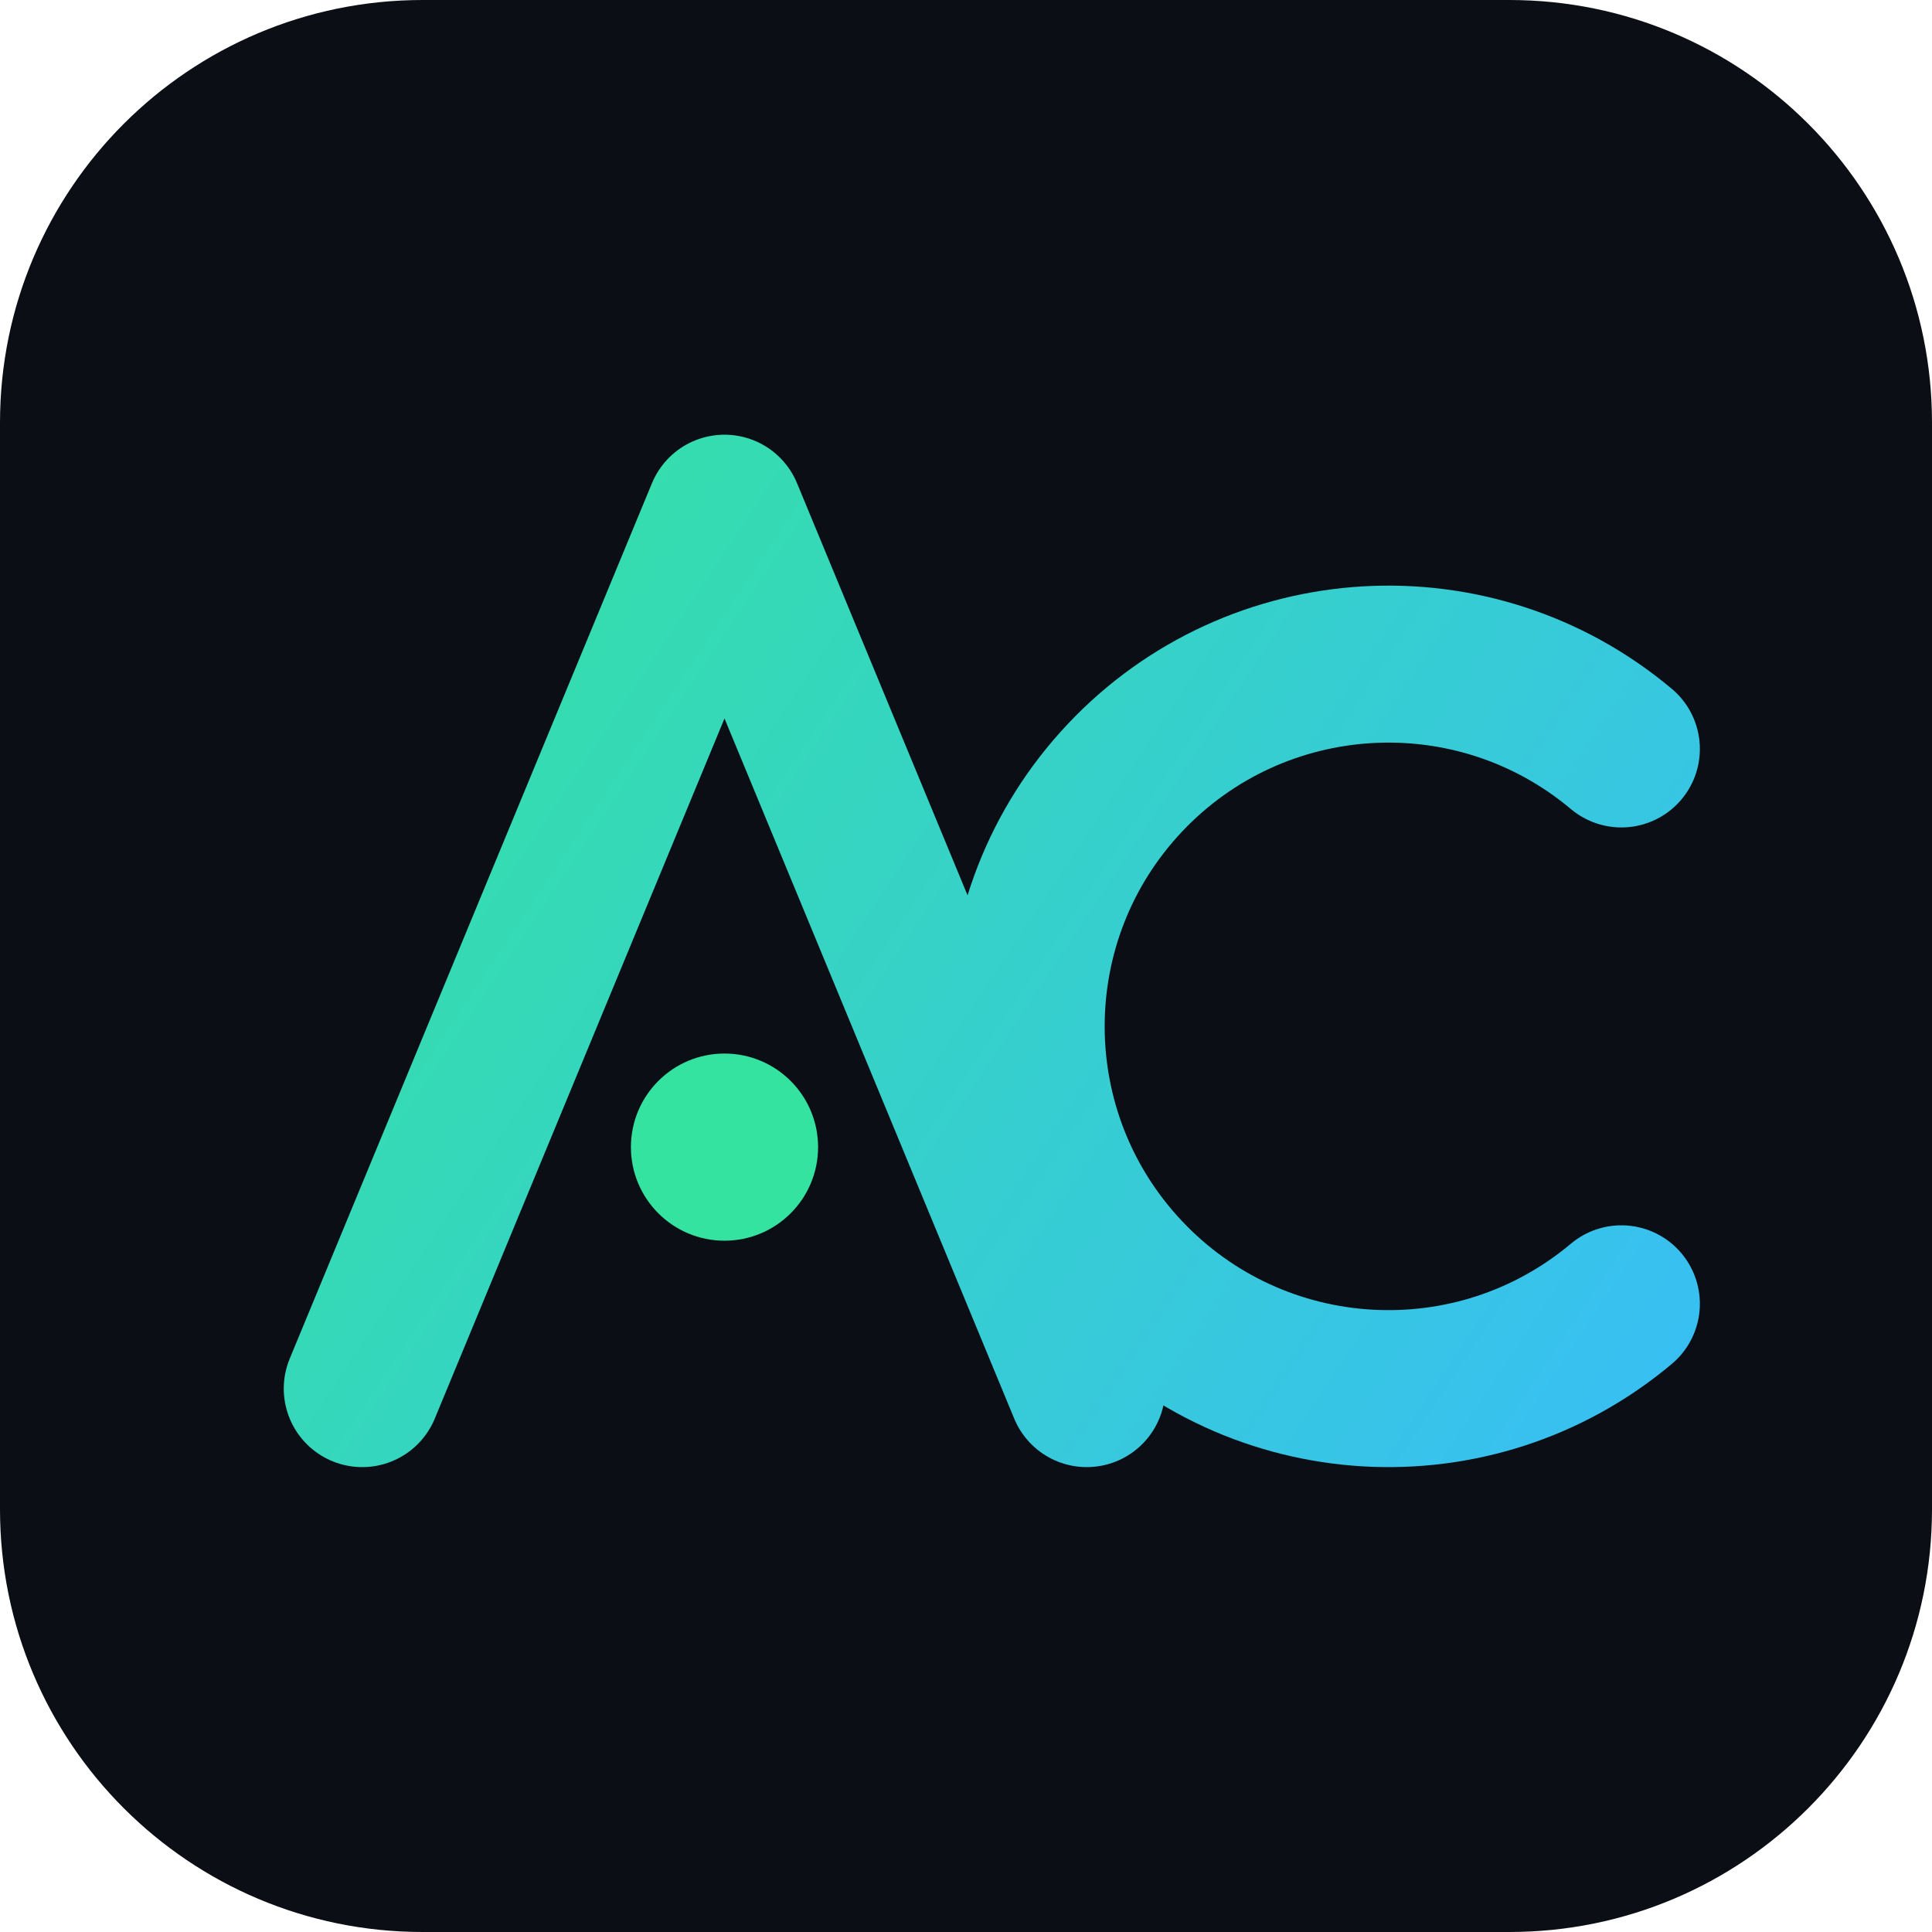
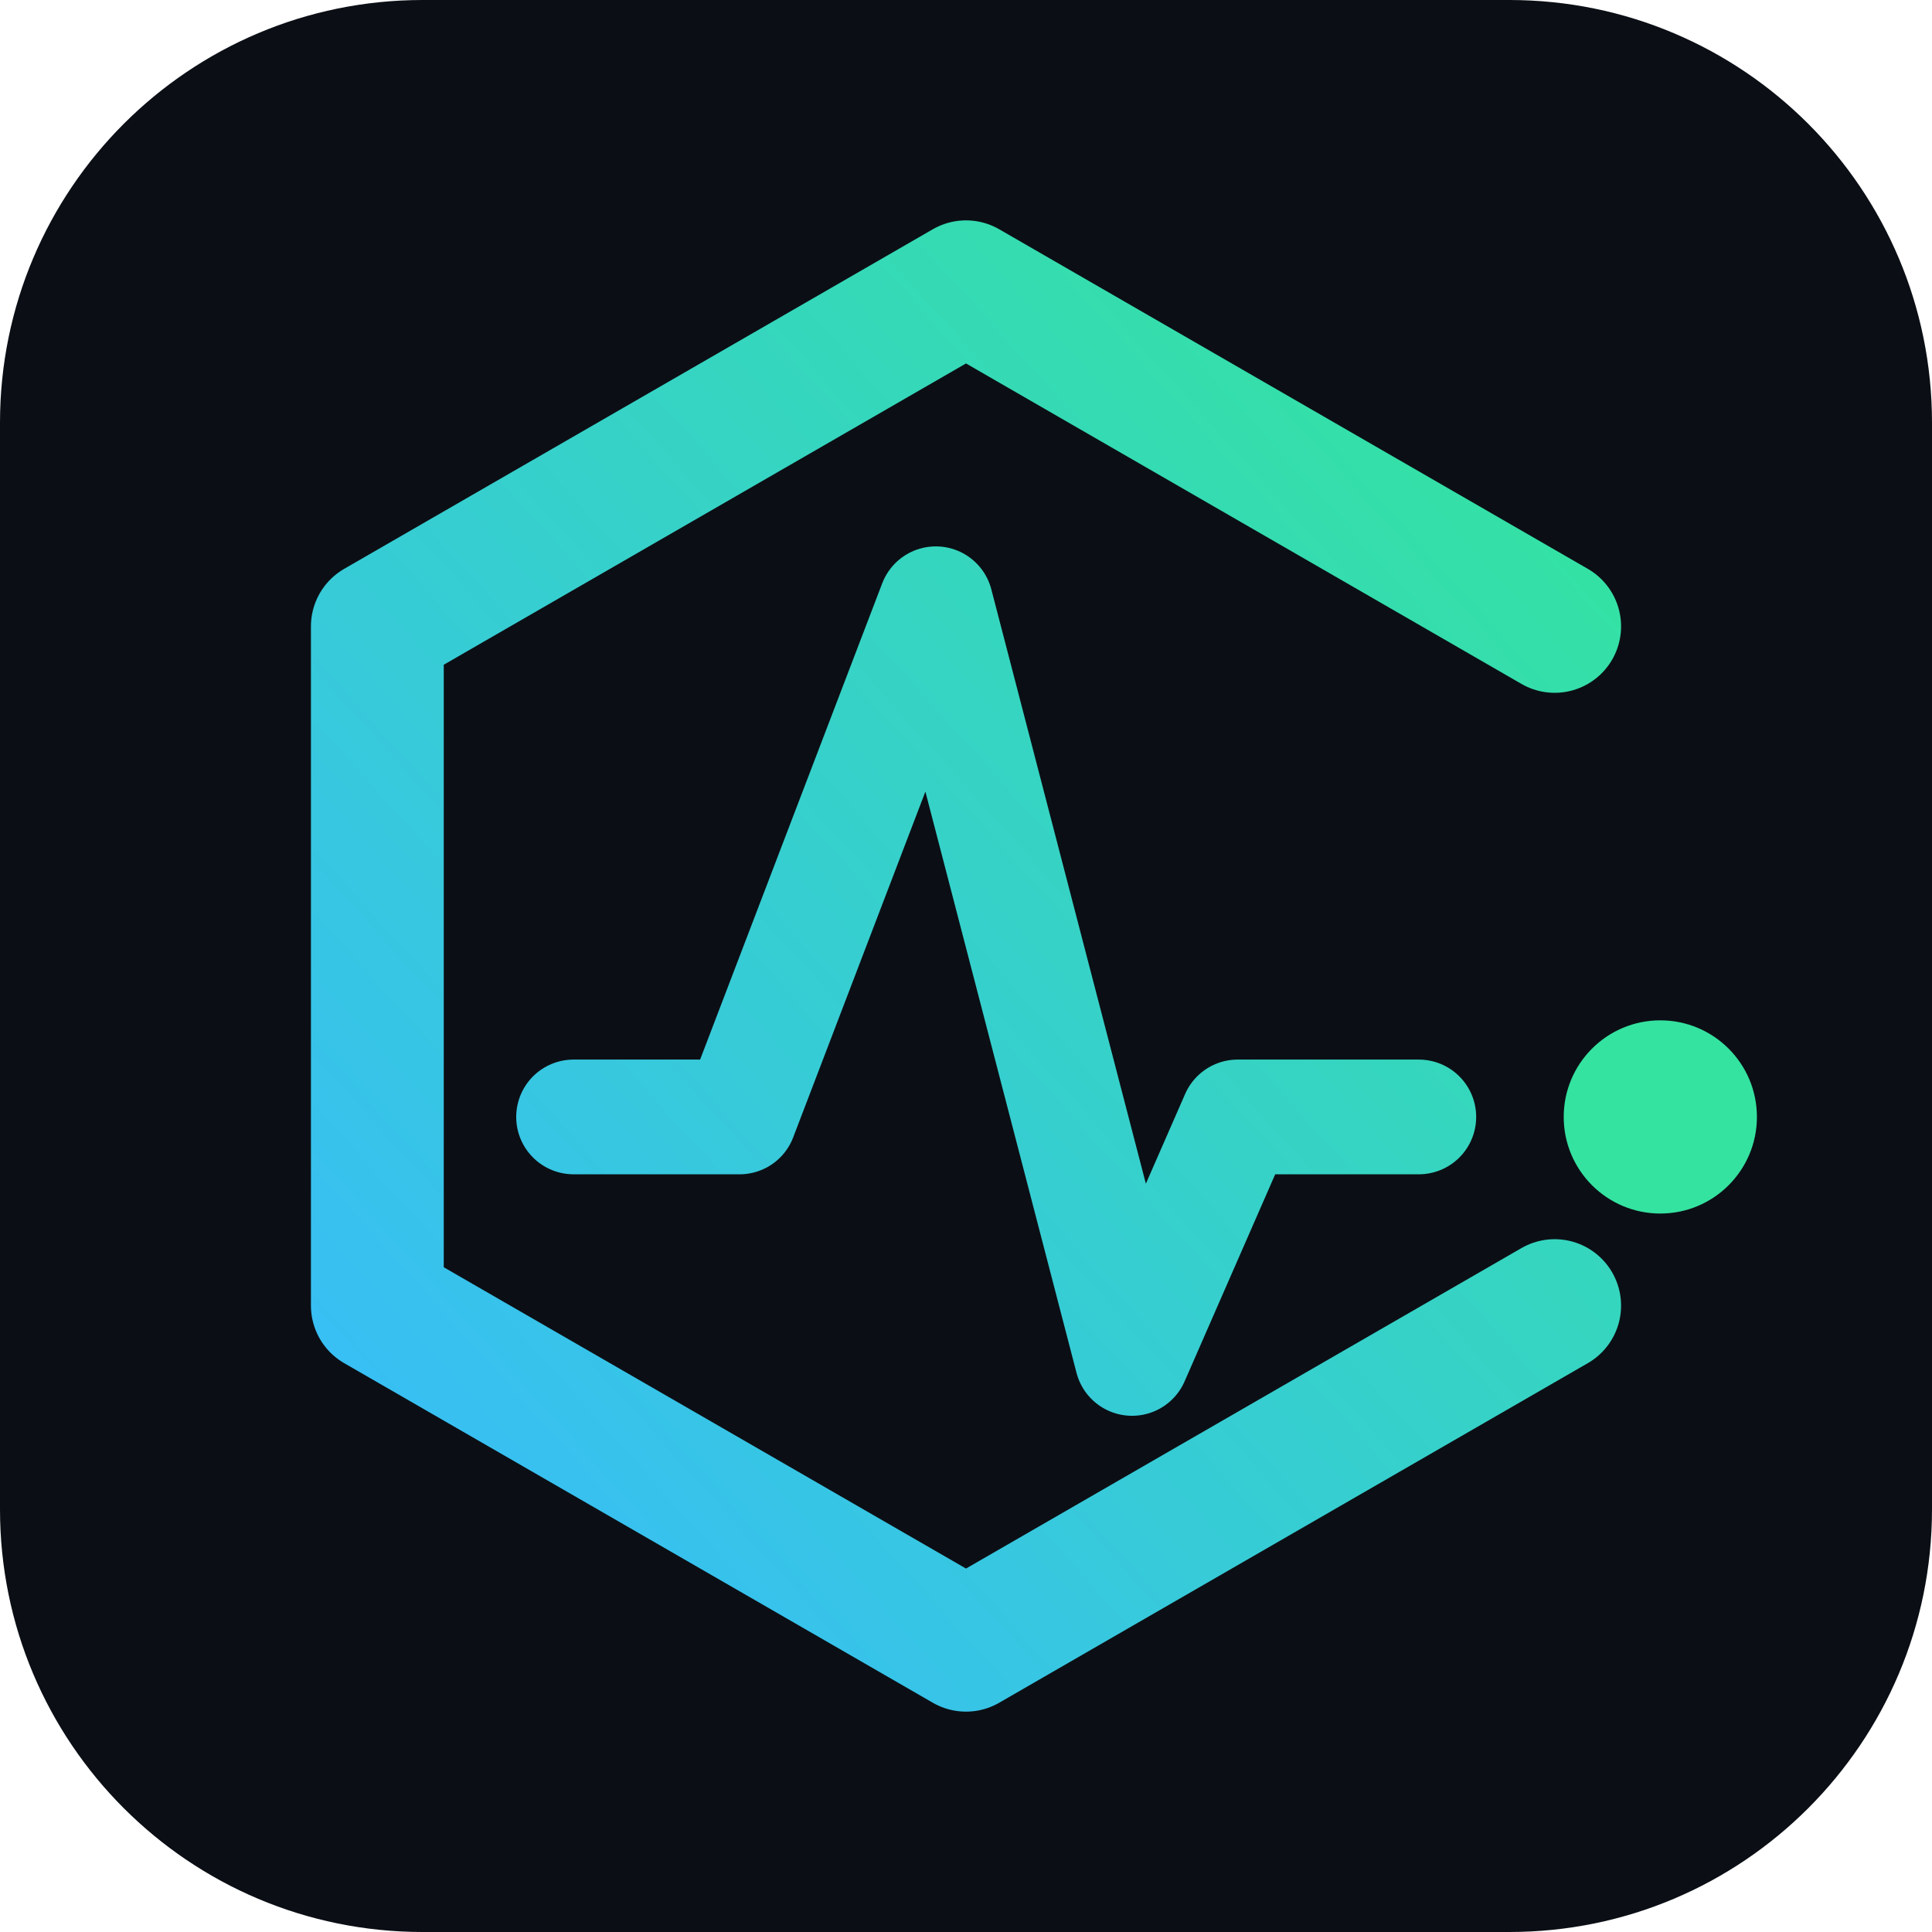
<svg xmlns="http://www.w3.org/2000/svg" viewBox="0 0 64 64">
  <defs>
-     <linearGradient id="g" x1="10" y1="16" x2="58" y2="48" gradientUnits="userSpaceOnUse">
-       <stop stop-color="#34e3a0" />
-       <stop offset="1" stop-color="#38bdf8" />
+     <linearGradient id="g" x1="12" y1="50" x2="52" y2="14" gradientUnits="userSpaceOnUse">
+       <stop stop-color="#38bdf8" />
+       <stop offset="1" stop-color="#34e3a0" />
    </linearGradient>
  </defs>
  <rect width="64" height="64" rx="14" fill="#0b0f15" />
-   <g fill="none" stroke="url(#g)" stroke-width="5.2" stroke-linecap="round" stroke-linejoin="round">
-     <path d="M12 46 24 17 36 46" />
-     <path d="M53.71 24.81A12 12 0 1 0 53.71 43.19" />
+   <g fill="none" stroke="url(#g)" stroke-linecap="round" stroke-linejoin="round">
+     <path stroke-width="4.4" d="M51.5 20.75 32 9.5 12.5 20.75v22.5L32 54.5l19.5-11.25" />
+     <path stroke-width="3.8" d="M19 37h5.5L31 20l6.5 25L41 37h6" />
  </g>
-   <circle cx="24" cy="38" r="3.1" fill="#34e3a0" />
+   <circle cx="55" cy="37" r="3.2" fill="#34e3a0" />
</svg>
